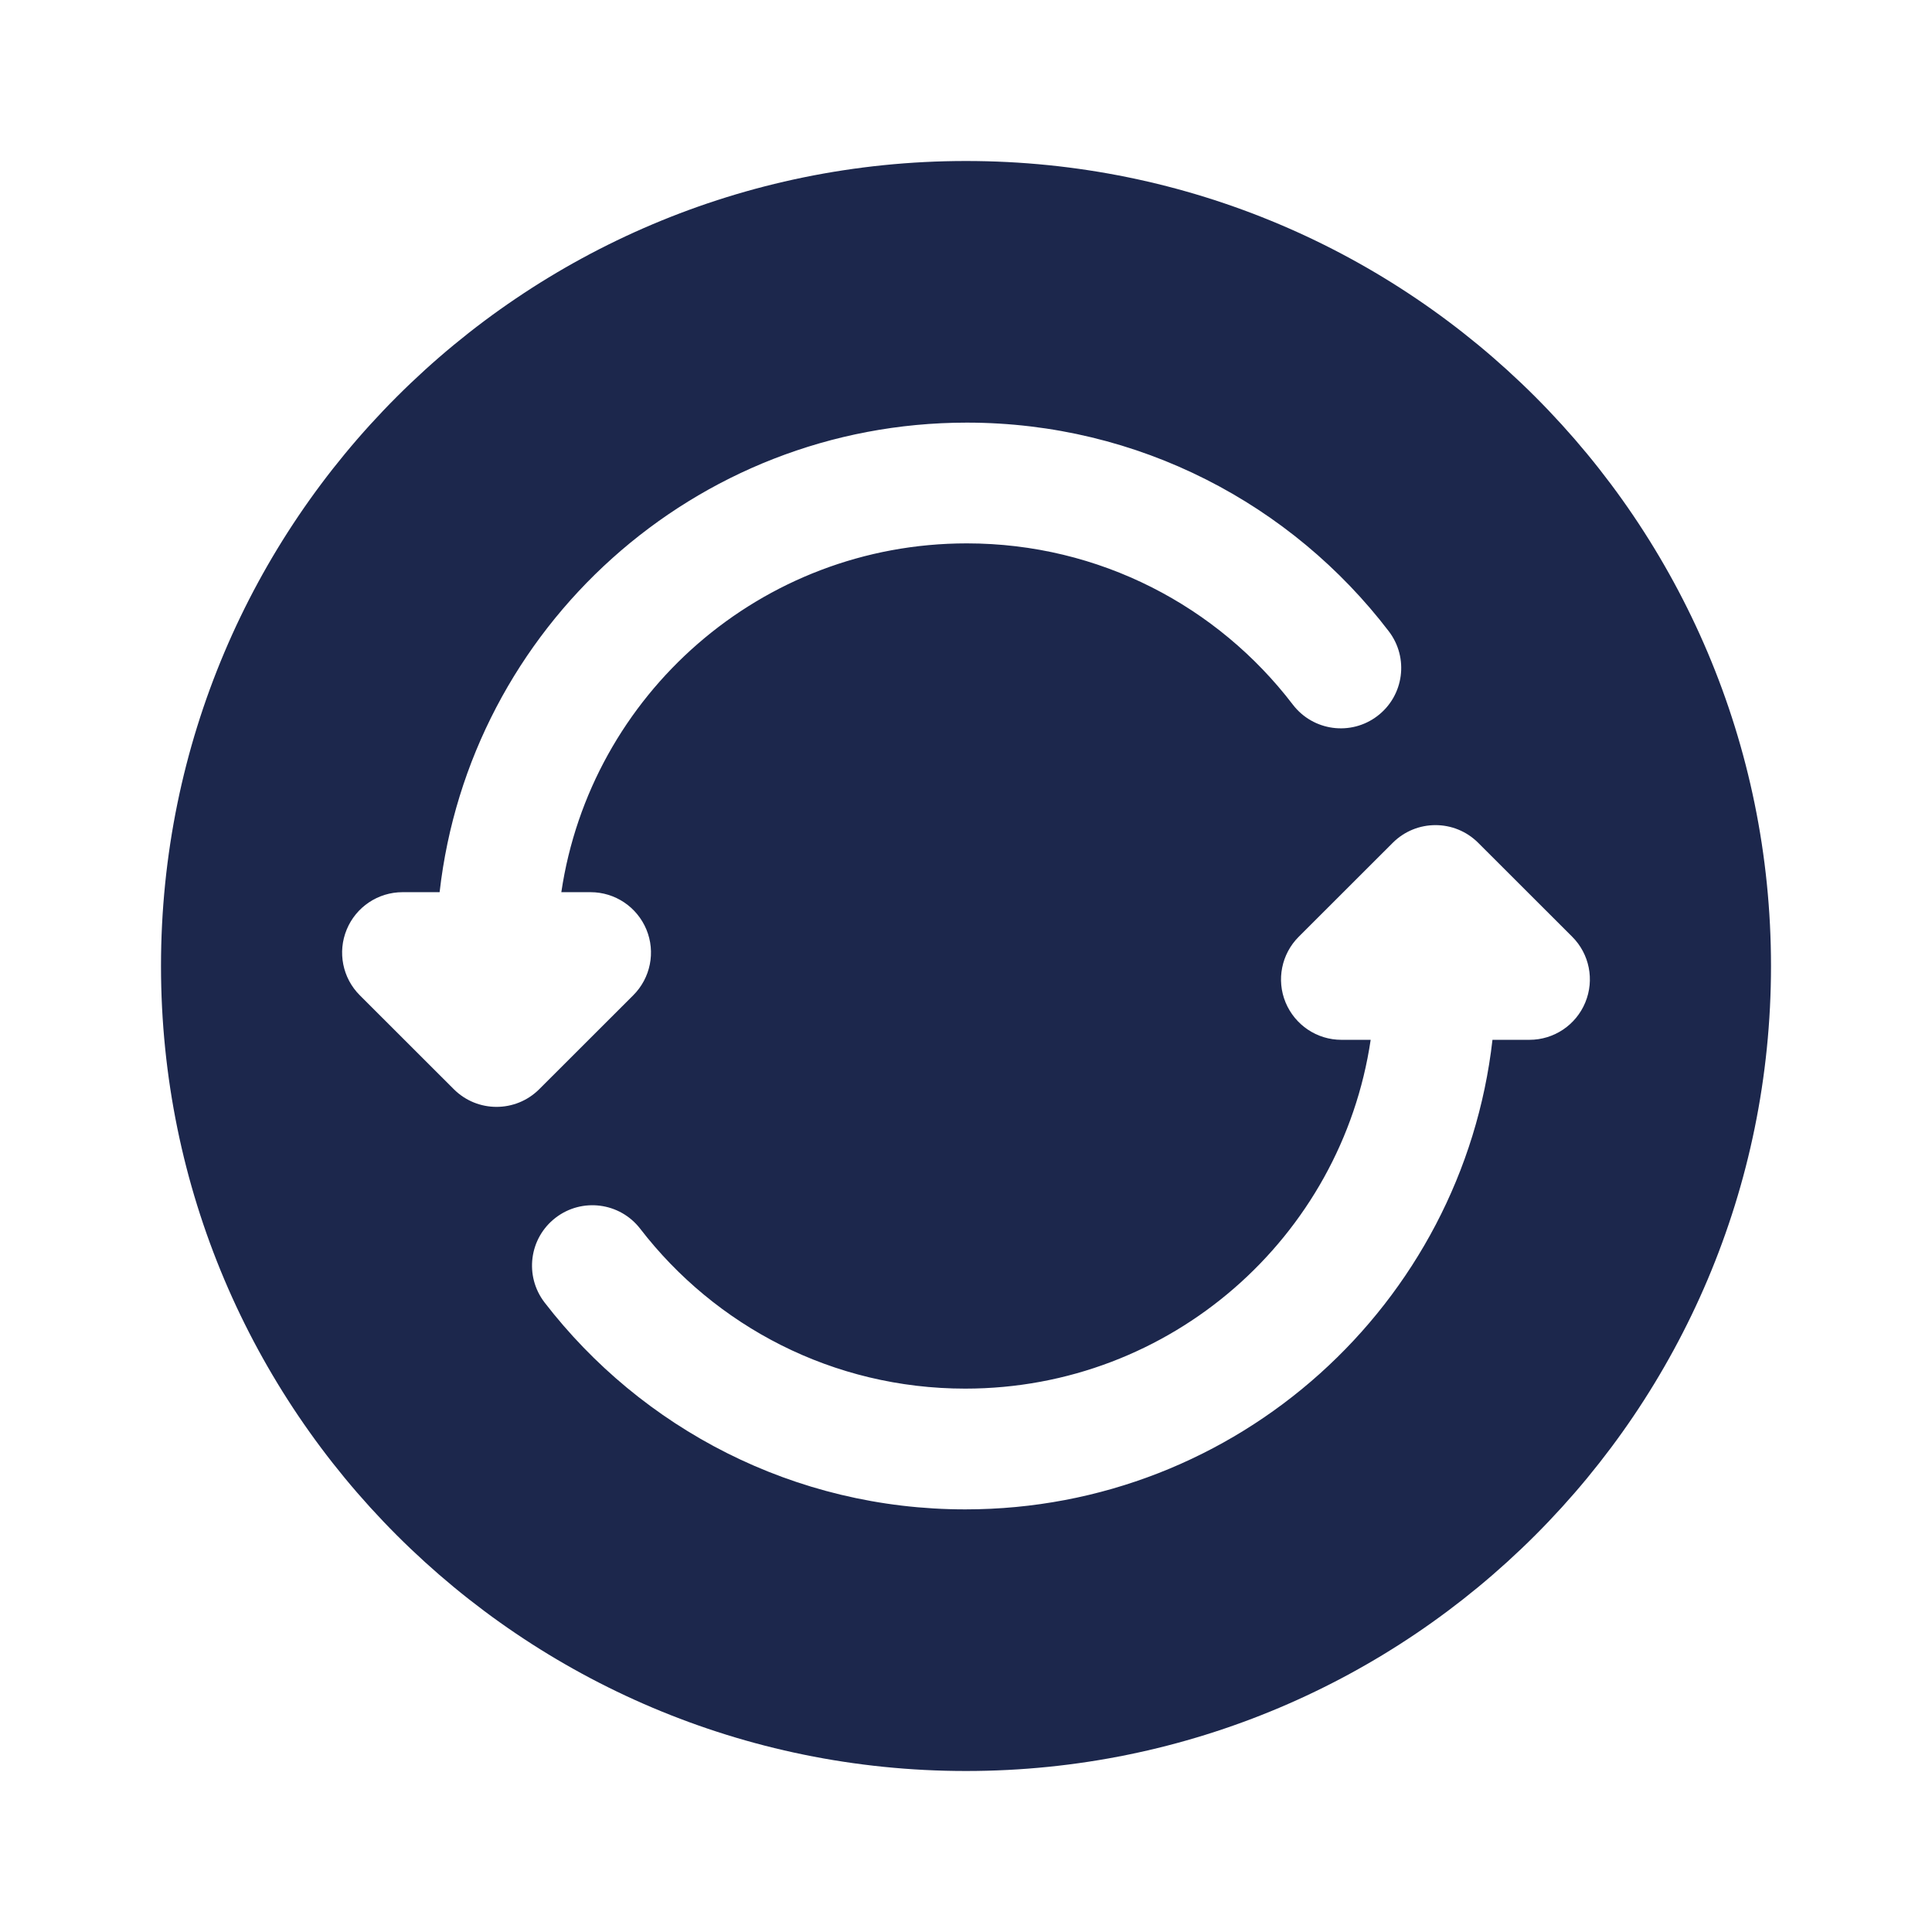
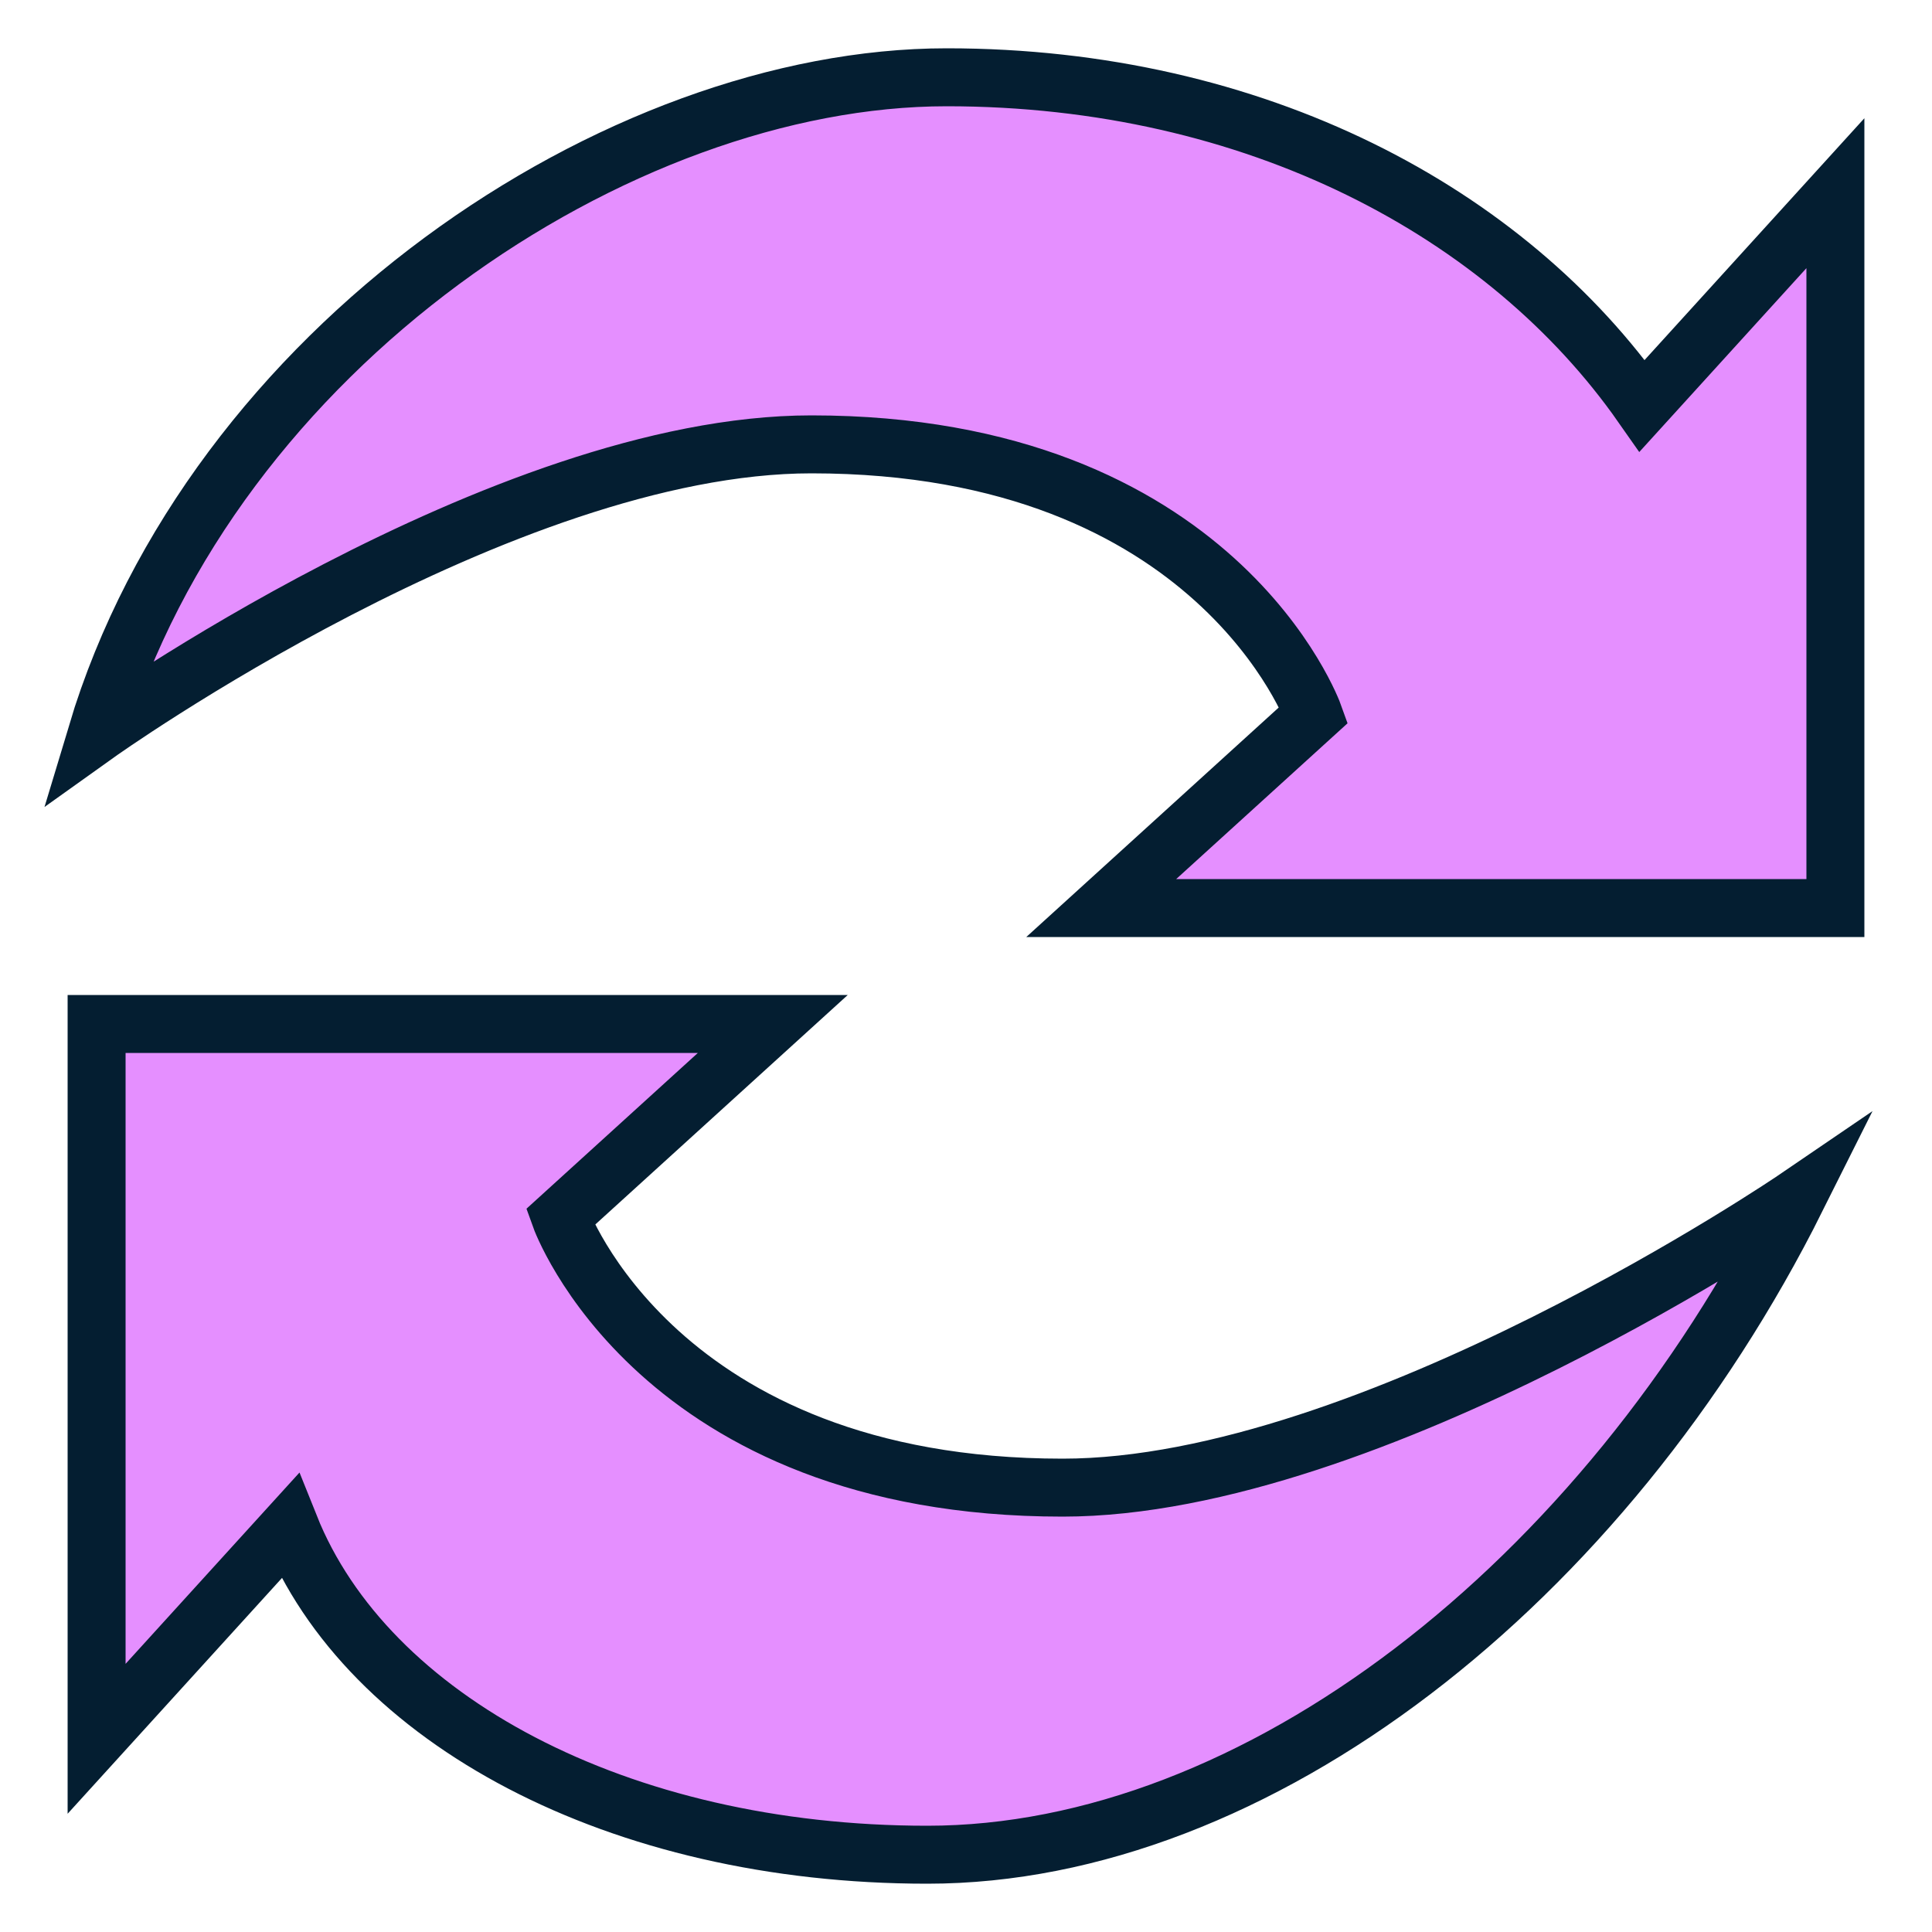
- <svg xmlns="http://www.w3.org/2000/svg" width="800px" height="800px" viewBox="0 0 24 24" fill="none">
-   <path fill-rule="evenodd" clip-rule="evenodd" d="M22 12C22 17.523 17.523 22 12 22C6.477 22 2 17.523 2 12C2 6.477 6.477 2 12 2C17.523 2 22 6.477 22 12ZM5.461 11.083C5.833 7.8 8.624 5.25 12.01 5.25C14.148 5.25 16.049 6.268 17.252 7.842C17.504 8.172 17.441 8.642 17.111 8.894C16.782 9.145 16.312 9.082 16.06 8.753C15.129 7.534 13.661 6.75 12.01 6.75C9.452 6.75 7.336 8.632 6.973 11.083H7.337C7.64 11.083 7.913 11.266 8.03 11.547C8.146 11.827 8.081 12.15 7.866 12.364L6.698 13.531C6.405 13.823 5.931 13.823 5.638 13.531L4.47 12.364C4.255 12.15 4.191 11.827 4.307 11.547C4.423 11.266 4.697 11.083 5 11.083H5.461ZM18.362 10.469C18.069 10.177 17.595 10.177 17.302 10.469L16.134 11.636C15.919 11.85 15.854 12.173 15.97 12.453C16.087 12.734 16.36 12.917 16.663 12.917H17.027C16.664 15.368 14.548 17.25 11.991 17.25C10.346 17.25 8.885 16.473 7.953 15.264C7.7 14.936 7.229 14.875 6.901 15.128C6.573 15.381 6.512 15.851 6.765 16.18C7.969 17.742 9.862 18.75 11.991 18.75C15.376 18.75 18.167 16.2 18.54 12.917H19C19.303 12.917 19.577 12.734 19.693 12.453C19.809 12.173 19.745 11.85 19.53 11.636L18.362 10.469Z" fill="#1C274C" />
+ <svg xmlns="http://www.w3.org/2000/svg" width="800px" height="800px" viewBox="0 0 100 100" version="1.1">
+   <path style="fill:#e58fff;stroke:#041E31;stroke-width:3;" d="M 93,62 C 83,82 65,96 48,96 32,96 19,89 15,79 L 5,90 5,53 40,53 29,63 c 0,0 5,14 26,14 16,0 38,-15 38,-15 z" />
+   <path style="fill:#e58fff;stroke:#041E31;stroke-width:3;" d="M 5,38 C 11,18 32,4 49,4 65,4 78,11 85,21 L 95,10 95,47 57,47 68,37 C 68,37 63,23 42,23 26,23 5,38 5,38 z" />
</svg>
